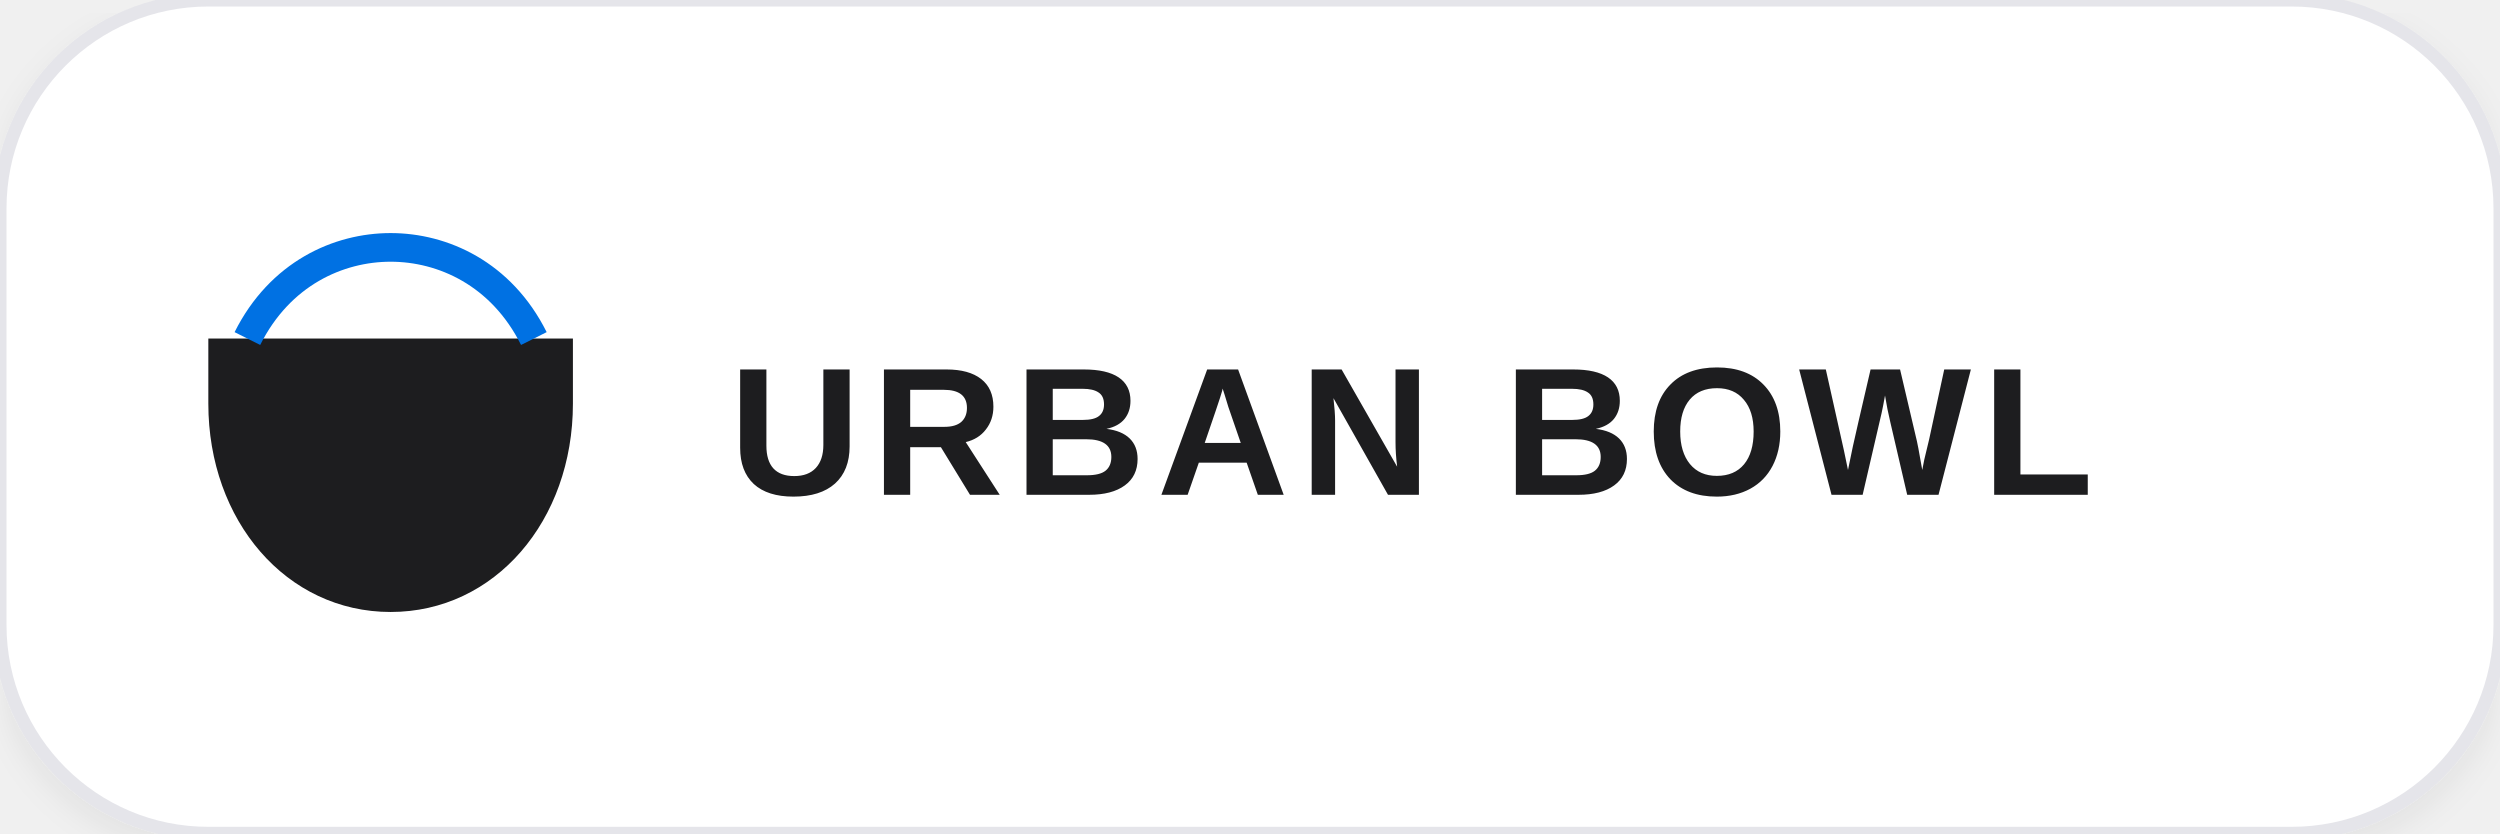
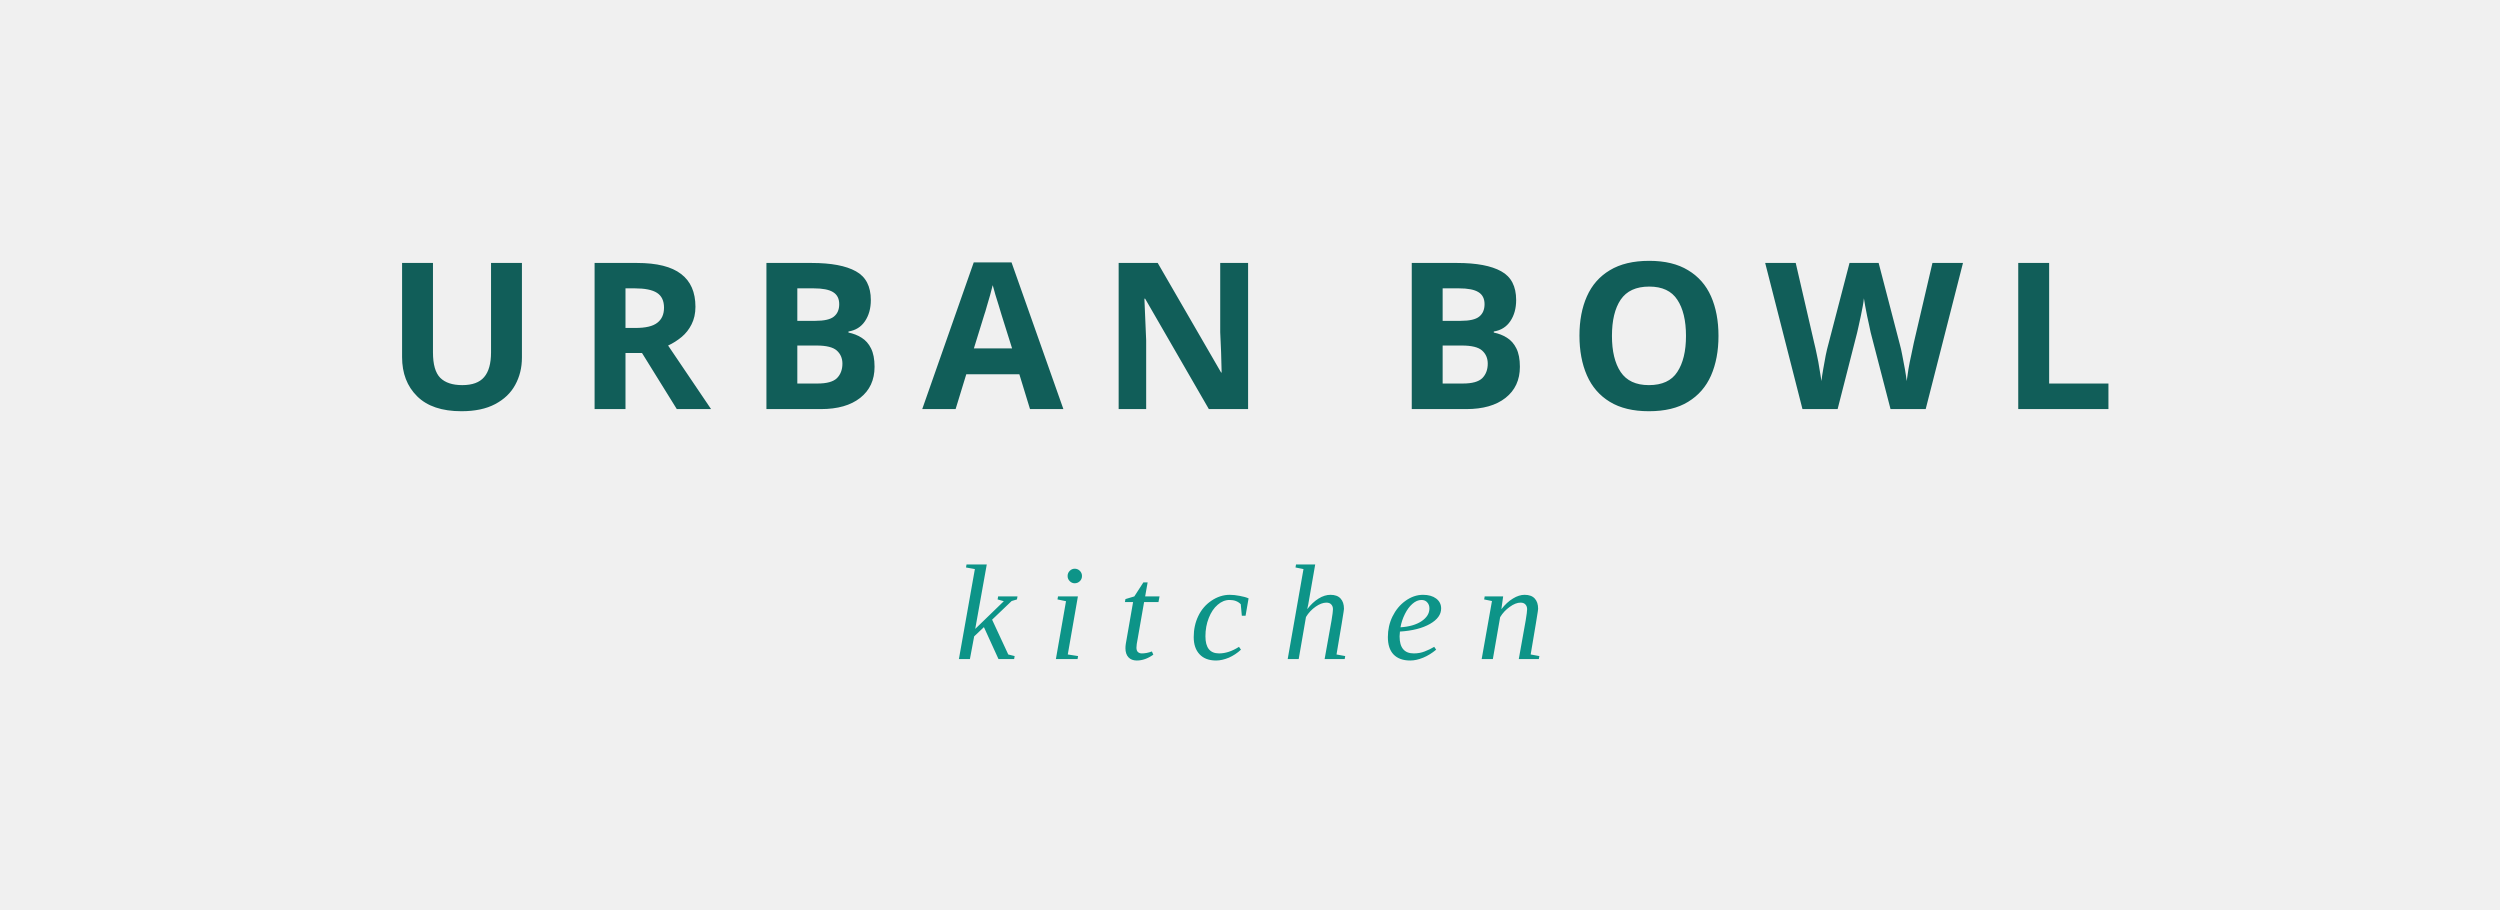
- <svg xmlns="http://www.w3.org/2000/svg" viewBox="0 0 192 64" role="img" aria-label="URBAN BOWL">
-   <defs>
-     <filter id="s" x="-8%" y="-20%" width="116%" height="140%">
-       <feDropShadow dx="0" dy="1" stdDeviation="1.2" flood-color="#000000" flood-opacity="0.06" />
-     </filter>
-   </defs>
-   <rect width="192" height="64" rx="16" fill="#FFFFFF" stroke="#E5E5EA" filter="url(#s)" />
-   <path d="M16 26h28v5c0 9-6 16-14 16S16 40 16 31v-5z" fill="#1D1D1F" />
-   <path d="M19 26c2.5-5 7-7 11-7s8.5 2 11 7" fill="none" stroke="#0071E3" stroke-width="2.2" />
-   <text x="56" y="38" font-family="'Helvetica Neue', Arial, sans-serif" font-size="14" font-weight="800" letter-spacing="0.06em" fill="#1D1D1F">URBAN BOWL</text>
+ <svg xmlns="http://www.w3.org/2000/svg" viewBox="0 0 220 80" role="img" aria-label="URBAN BOWL">
+   <text x="110" y="36" text-anchor="middle" font-family="'Avenir Next Condensed', 'Avenir Next', sans-serif" font-size="18" font-weight="700" letter-spacing="0.18em" fill="#115E59">URBAN BOWL</text>
+   <text x="110" y="58" text-anchor="middle" font-family="Georgia, 'Times New Roman', serif" font-size="12" font-style="italic" letter-spacing="0.24em" fill="#0D9488">kitchen</text>
</svg>
